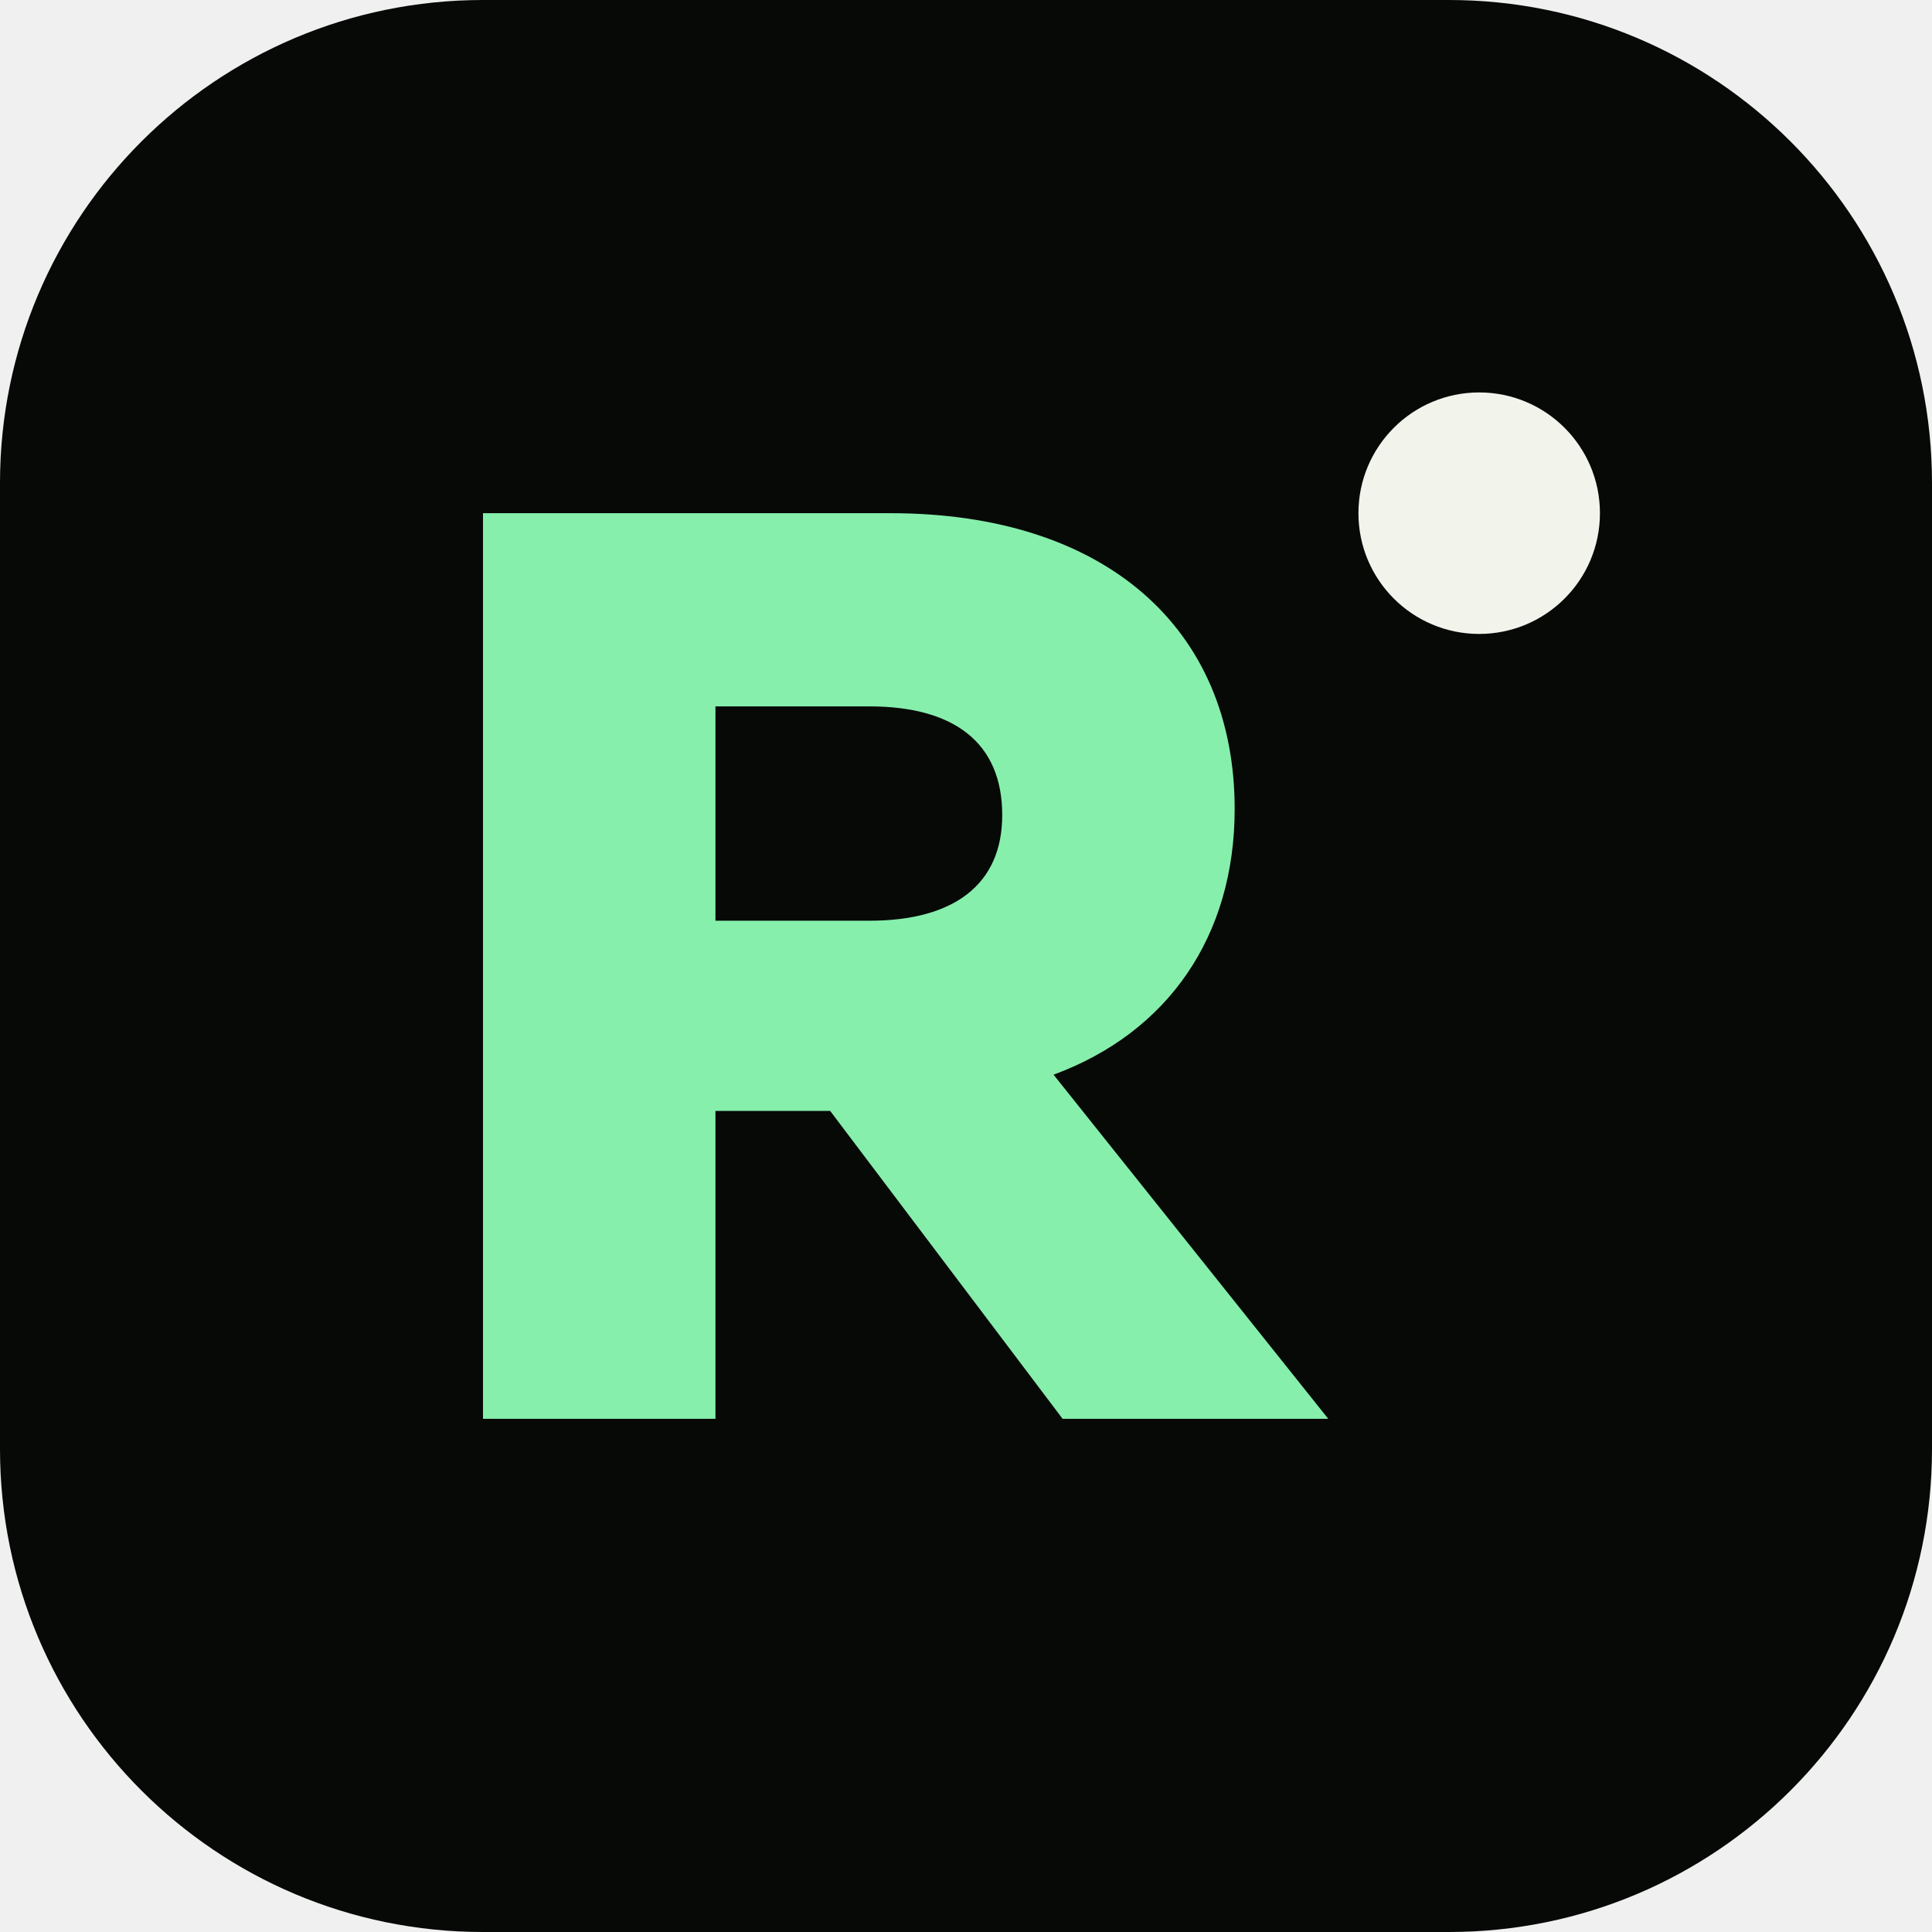
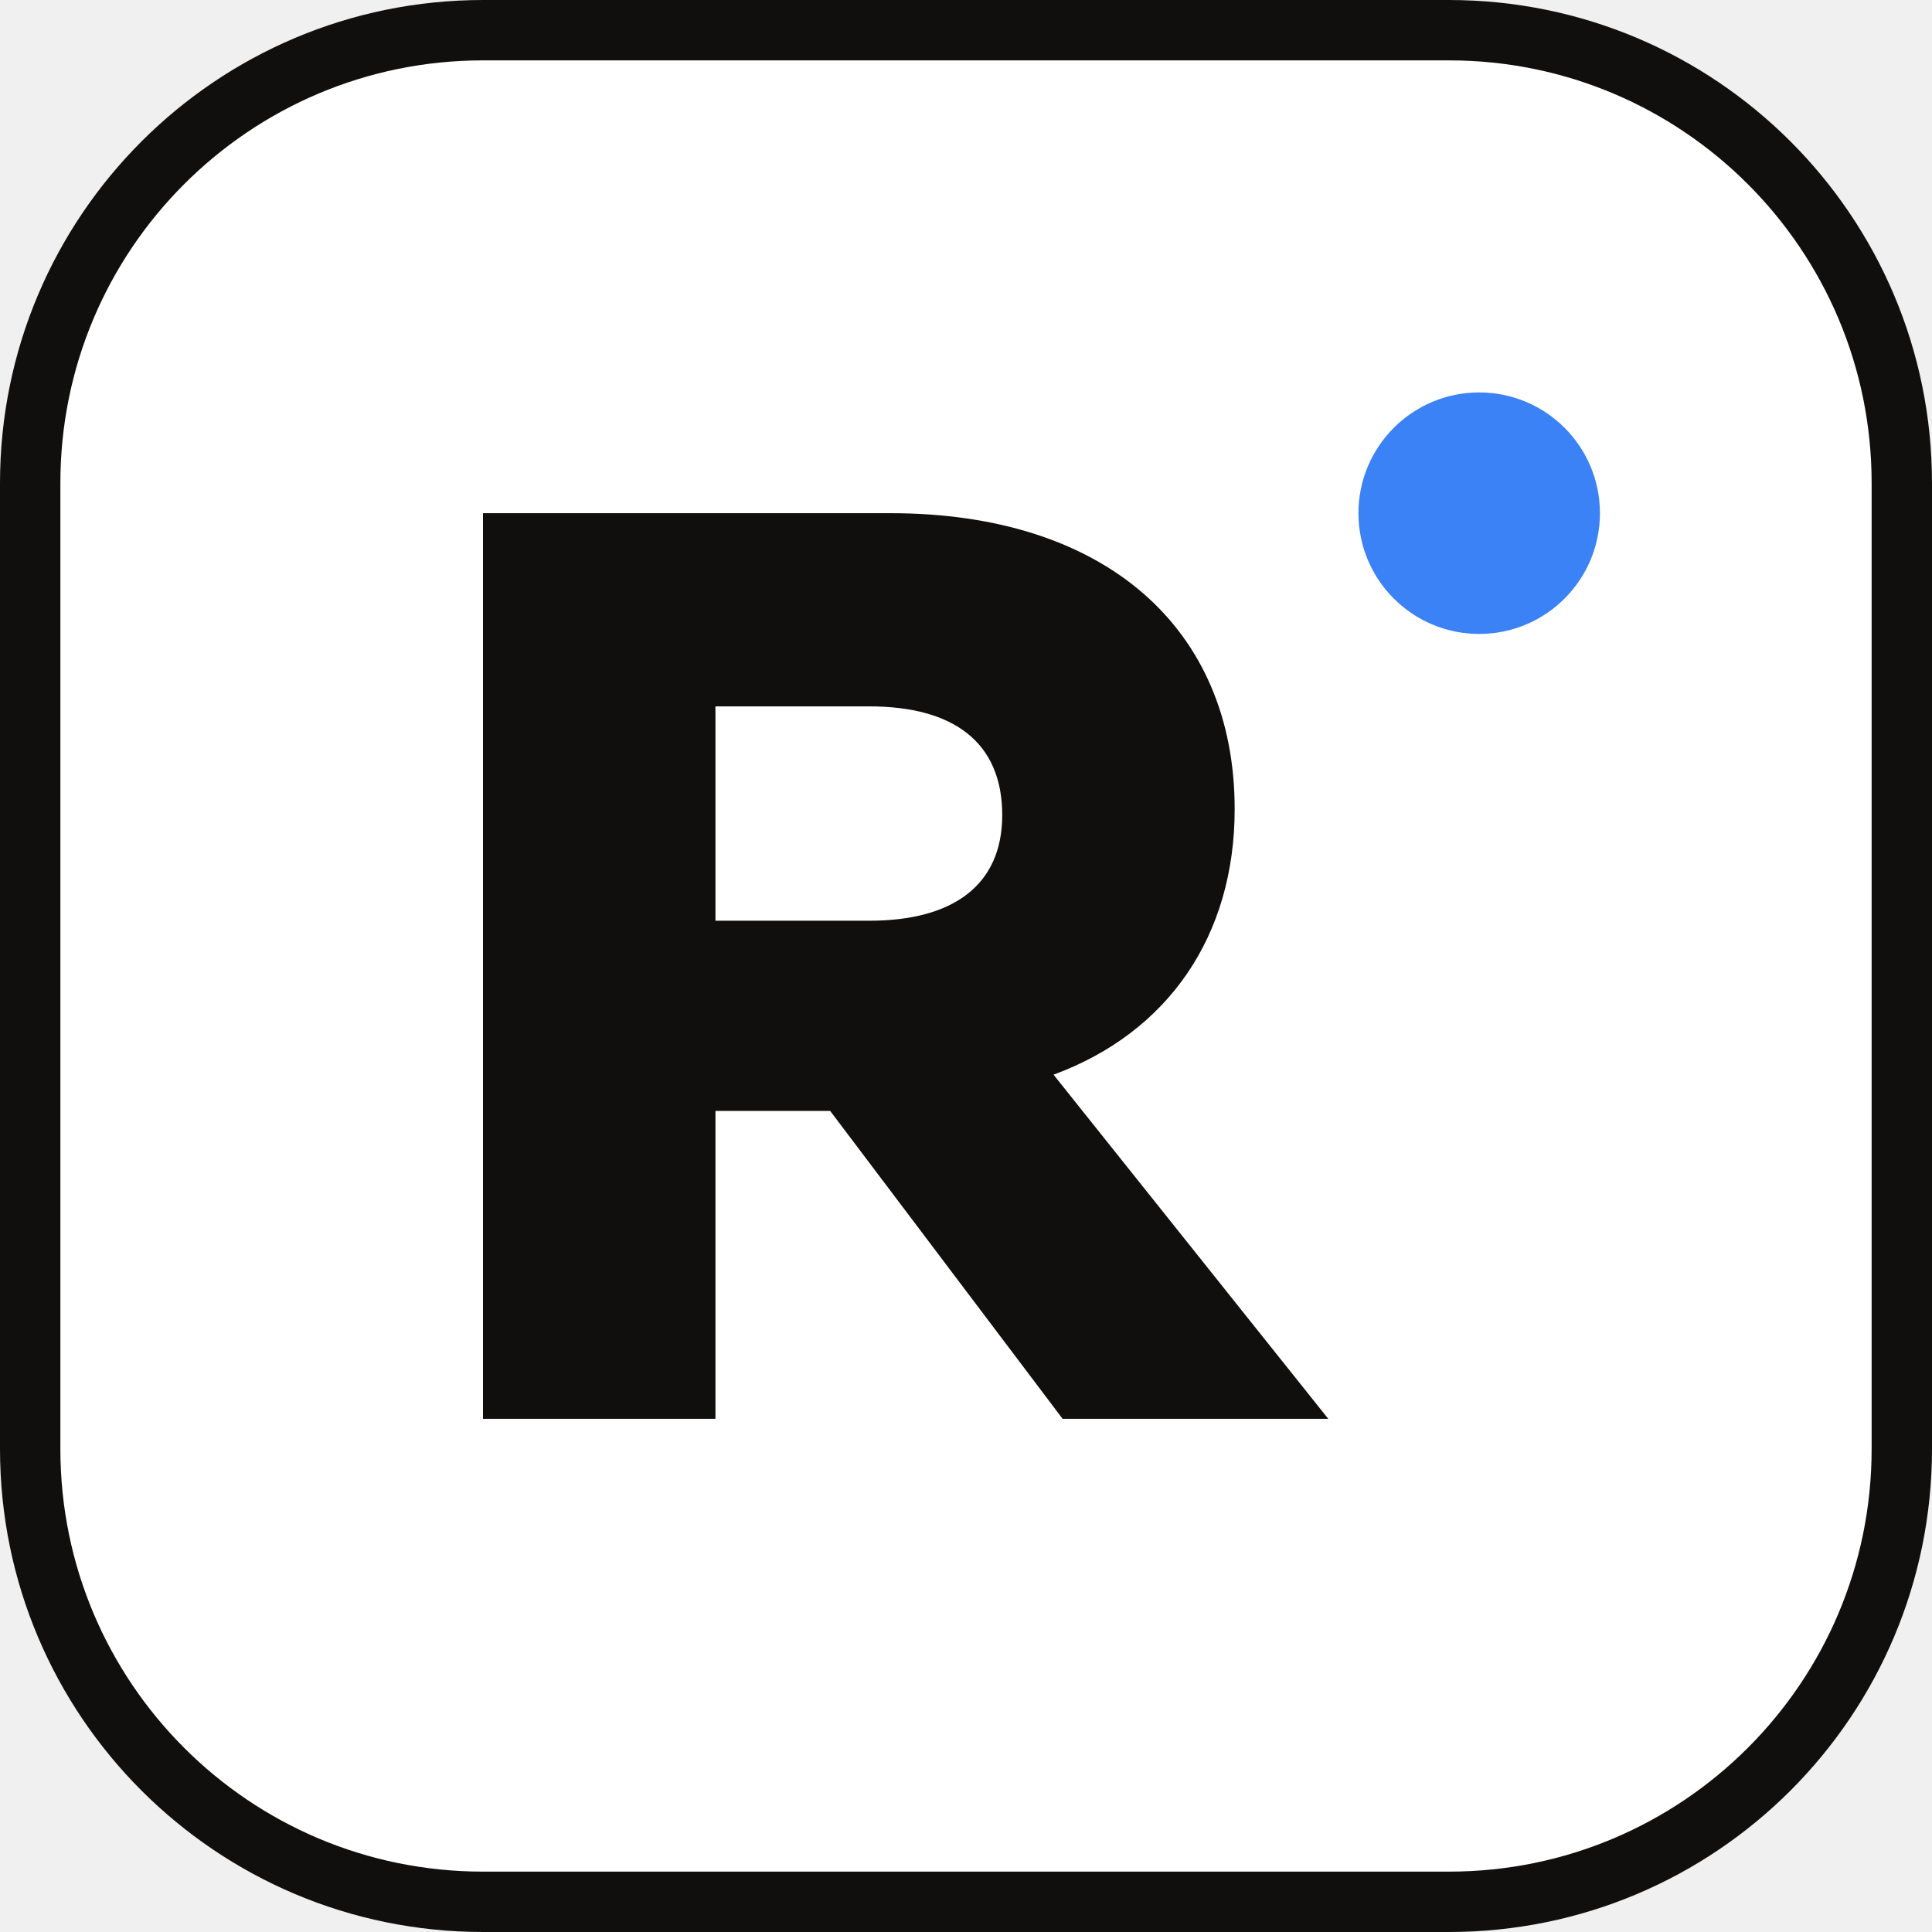
<svg xmlns="http://www.w3.org/2000/svg" viewBox="0 0 64 64">
-   <rect width="64" height="64" rx="16" fill="#070907" />
-   <path d="M16 47V17h13.5c7.1 0 11.4 3.8 11.4 9.8 0 4.2-2.2 7.4-6 8.8L44 47h-8.8l-7.7-10.2h-3.8V47H16Zm7.7-16.5h5.1c2.8 0 4.4-1.2 4.4-3.5 0-2.4-1.6-3.6-4.4-3.6h-5.1v7.1Z" fill="#86efac" />
-   <circle cx="49" cy="17" r="4" fill="#f2f4eb" />
+   <rect width="64" height="64" rx="16" fill="#ffffff" />
+   <rect x="1" y="1" width="62" height="62" rx="15" fill="none" stroke="#100f0d" stroke-width="2" />
+   <path d="M16 47V17h13.5c7.1 0 11.4 3.8 11.4 9.8 0 4.2-2.2 7.4-6 8.8L44 47h-8.8l-7.7-10.2h-3.8V47H16Zm7.7-16.5h5.1c2.8 0 4.4-1.2 4.4-3.5 0-2.4-1.6-3.6-4.4-3.6h-5.1v7.1Z" fill="#100f0d" />
+   <circle cx="49" cy="17" r="4" fill="#3b82f6" />
</svg>
